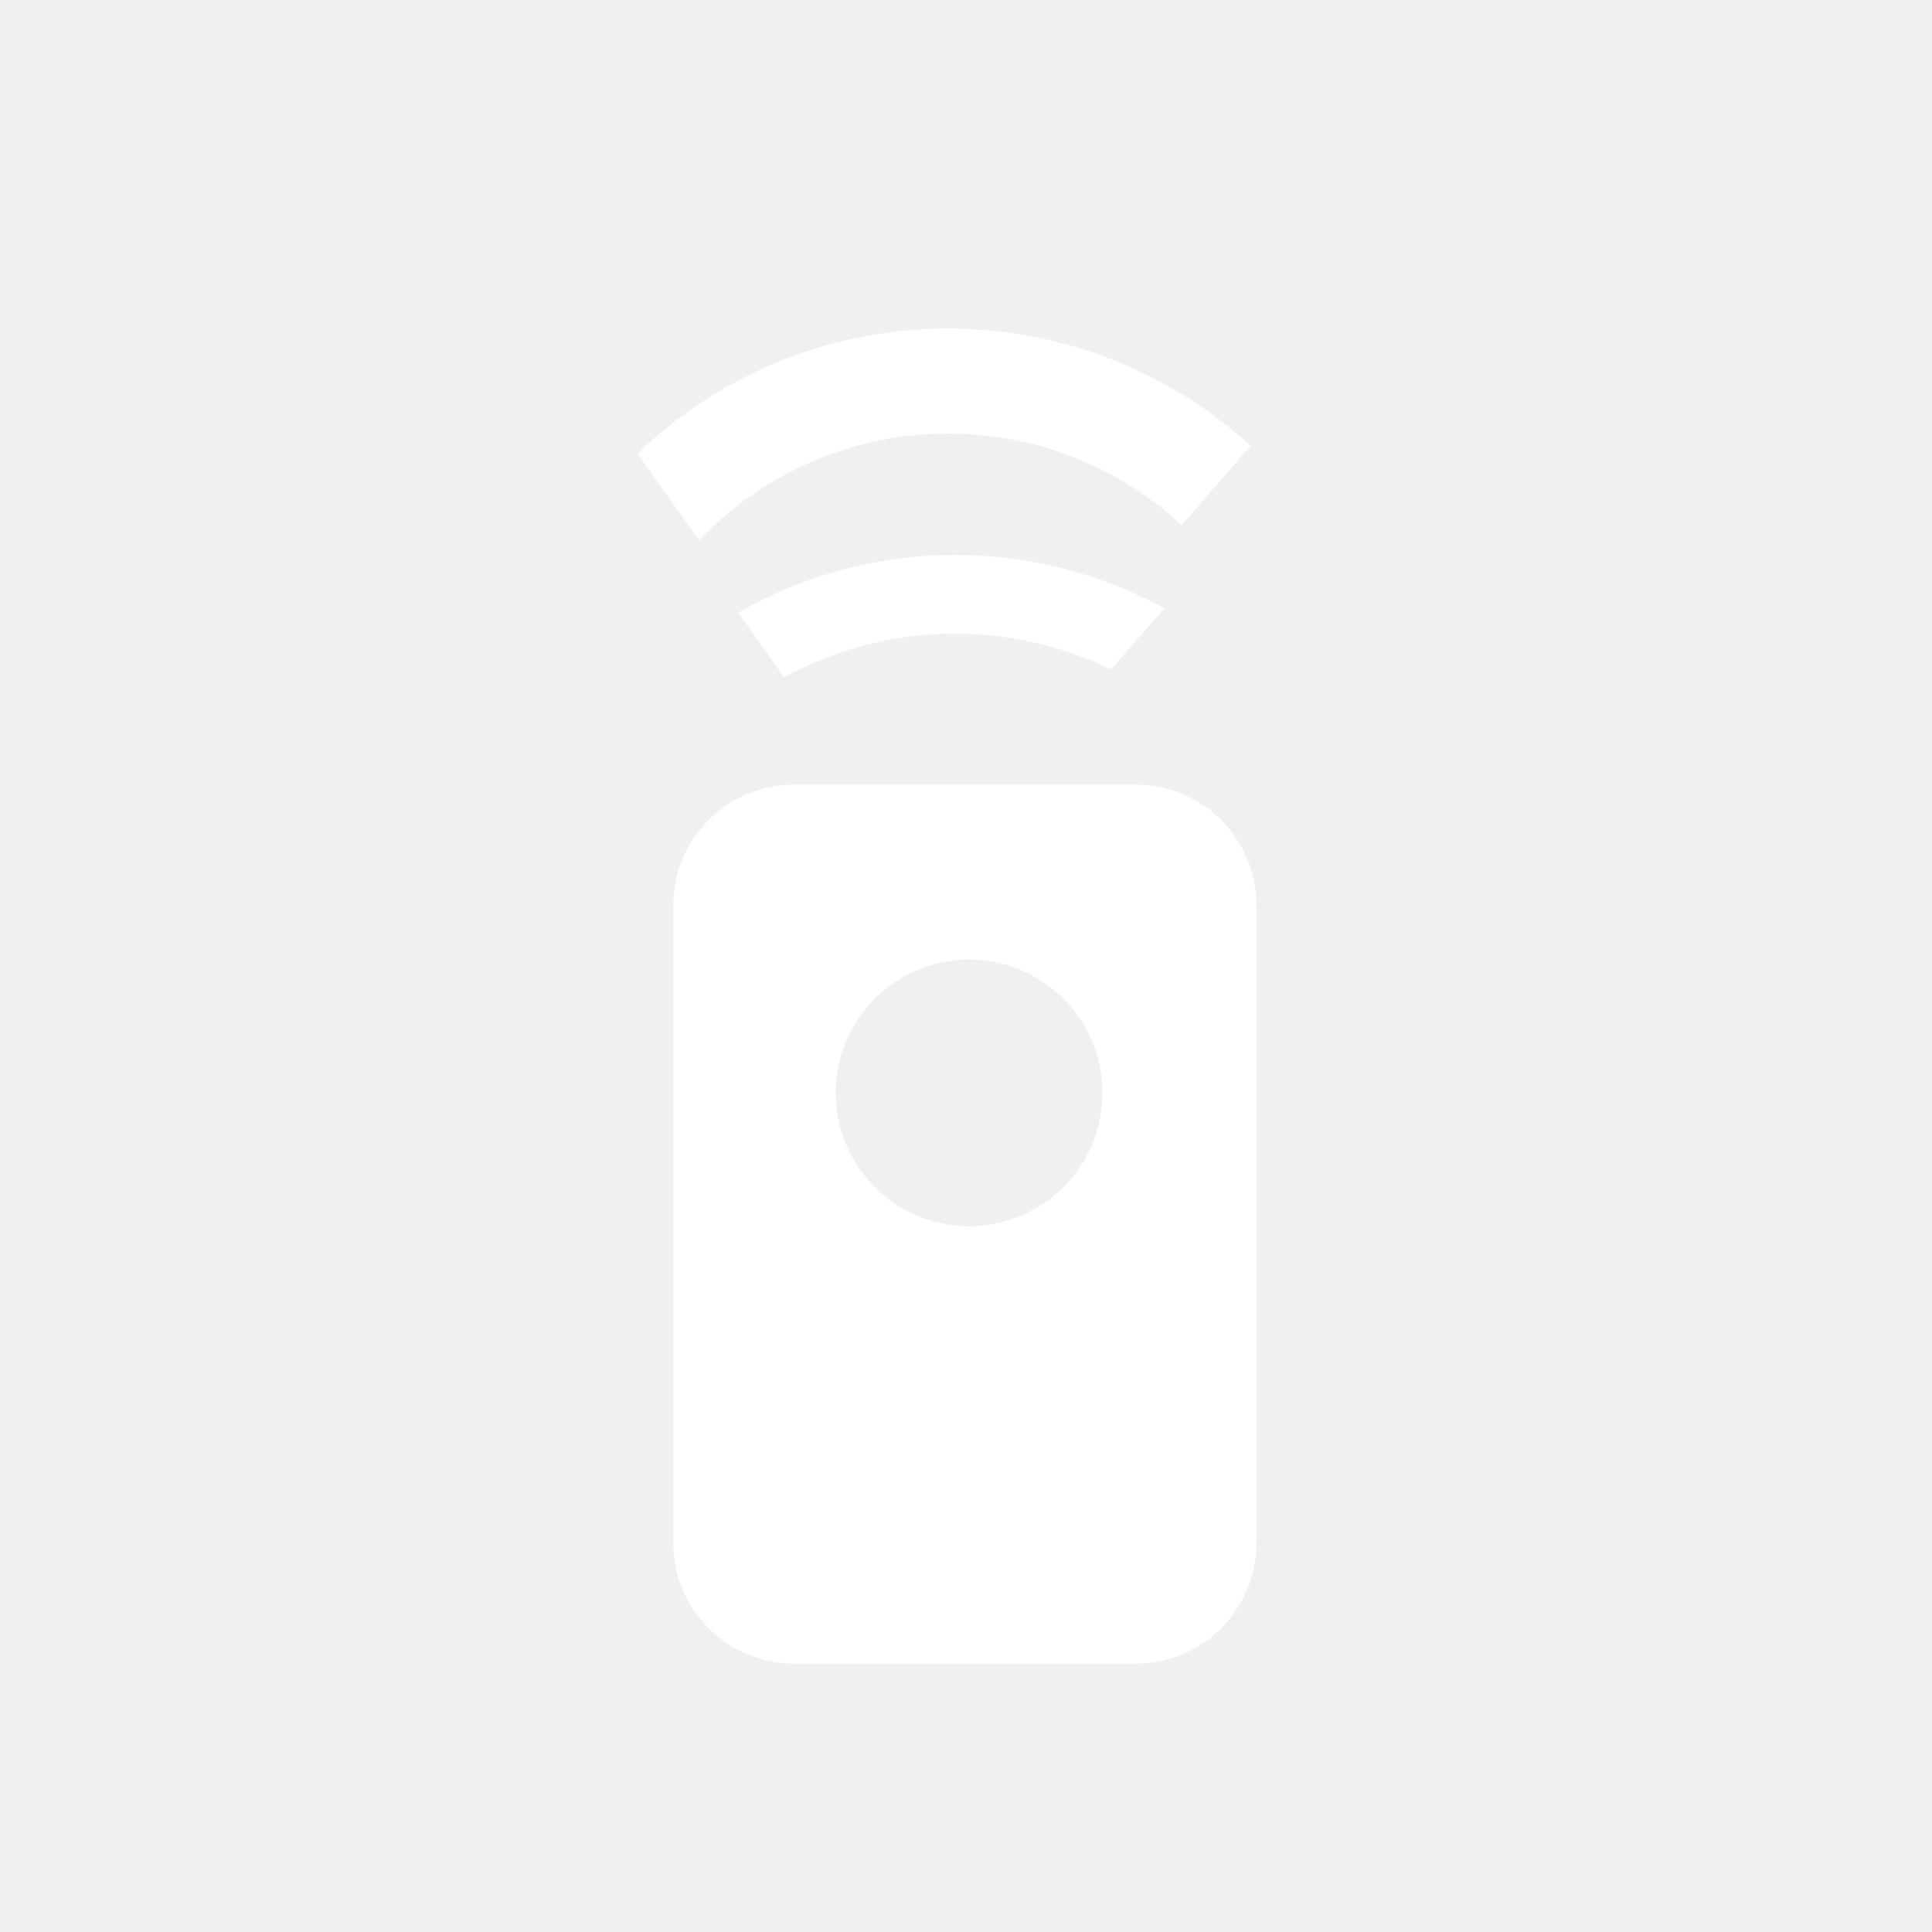
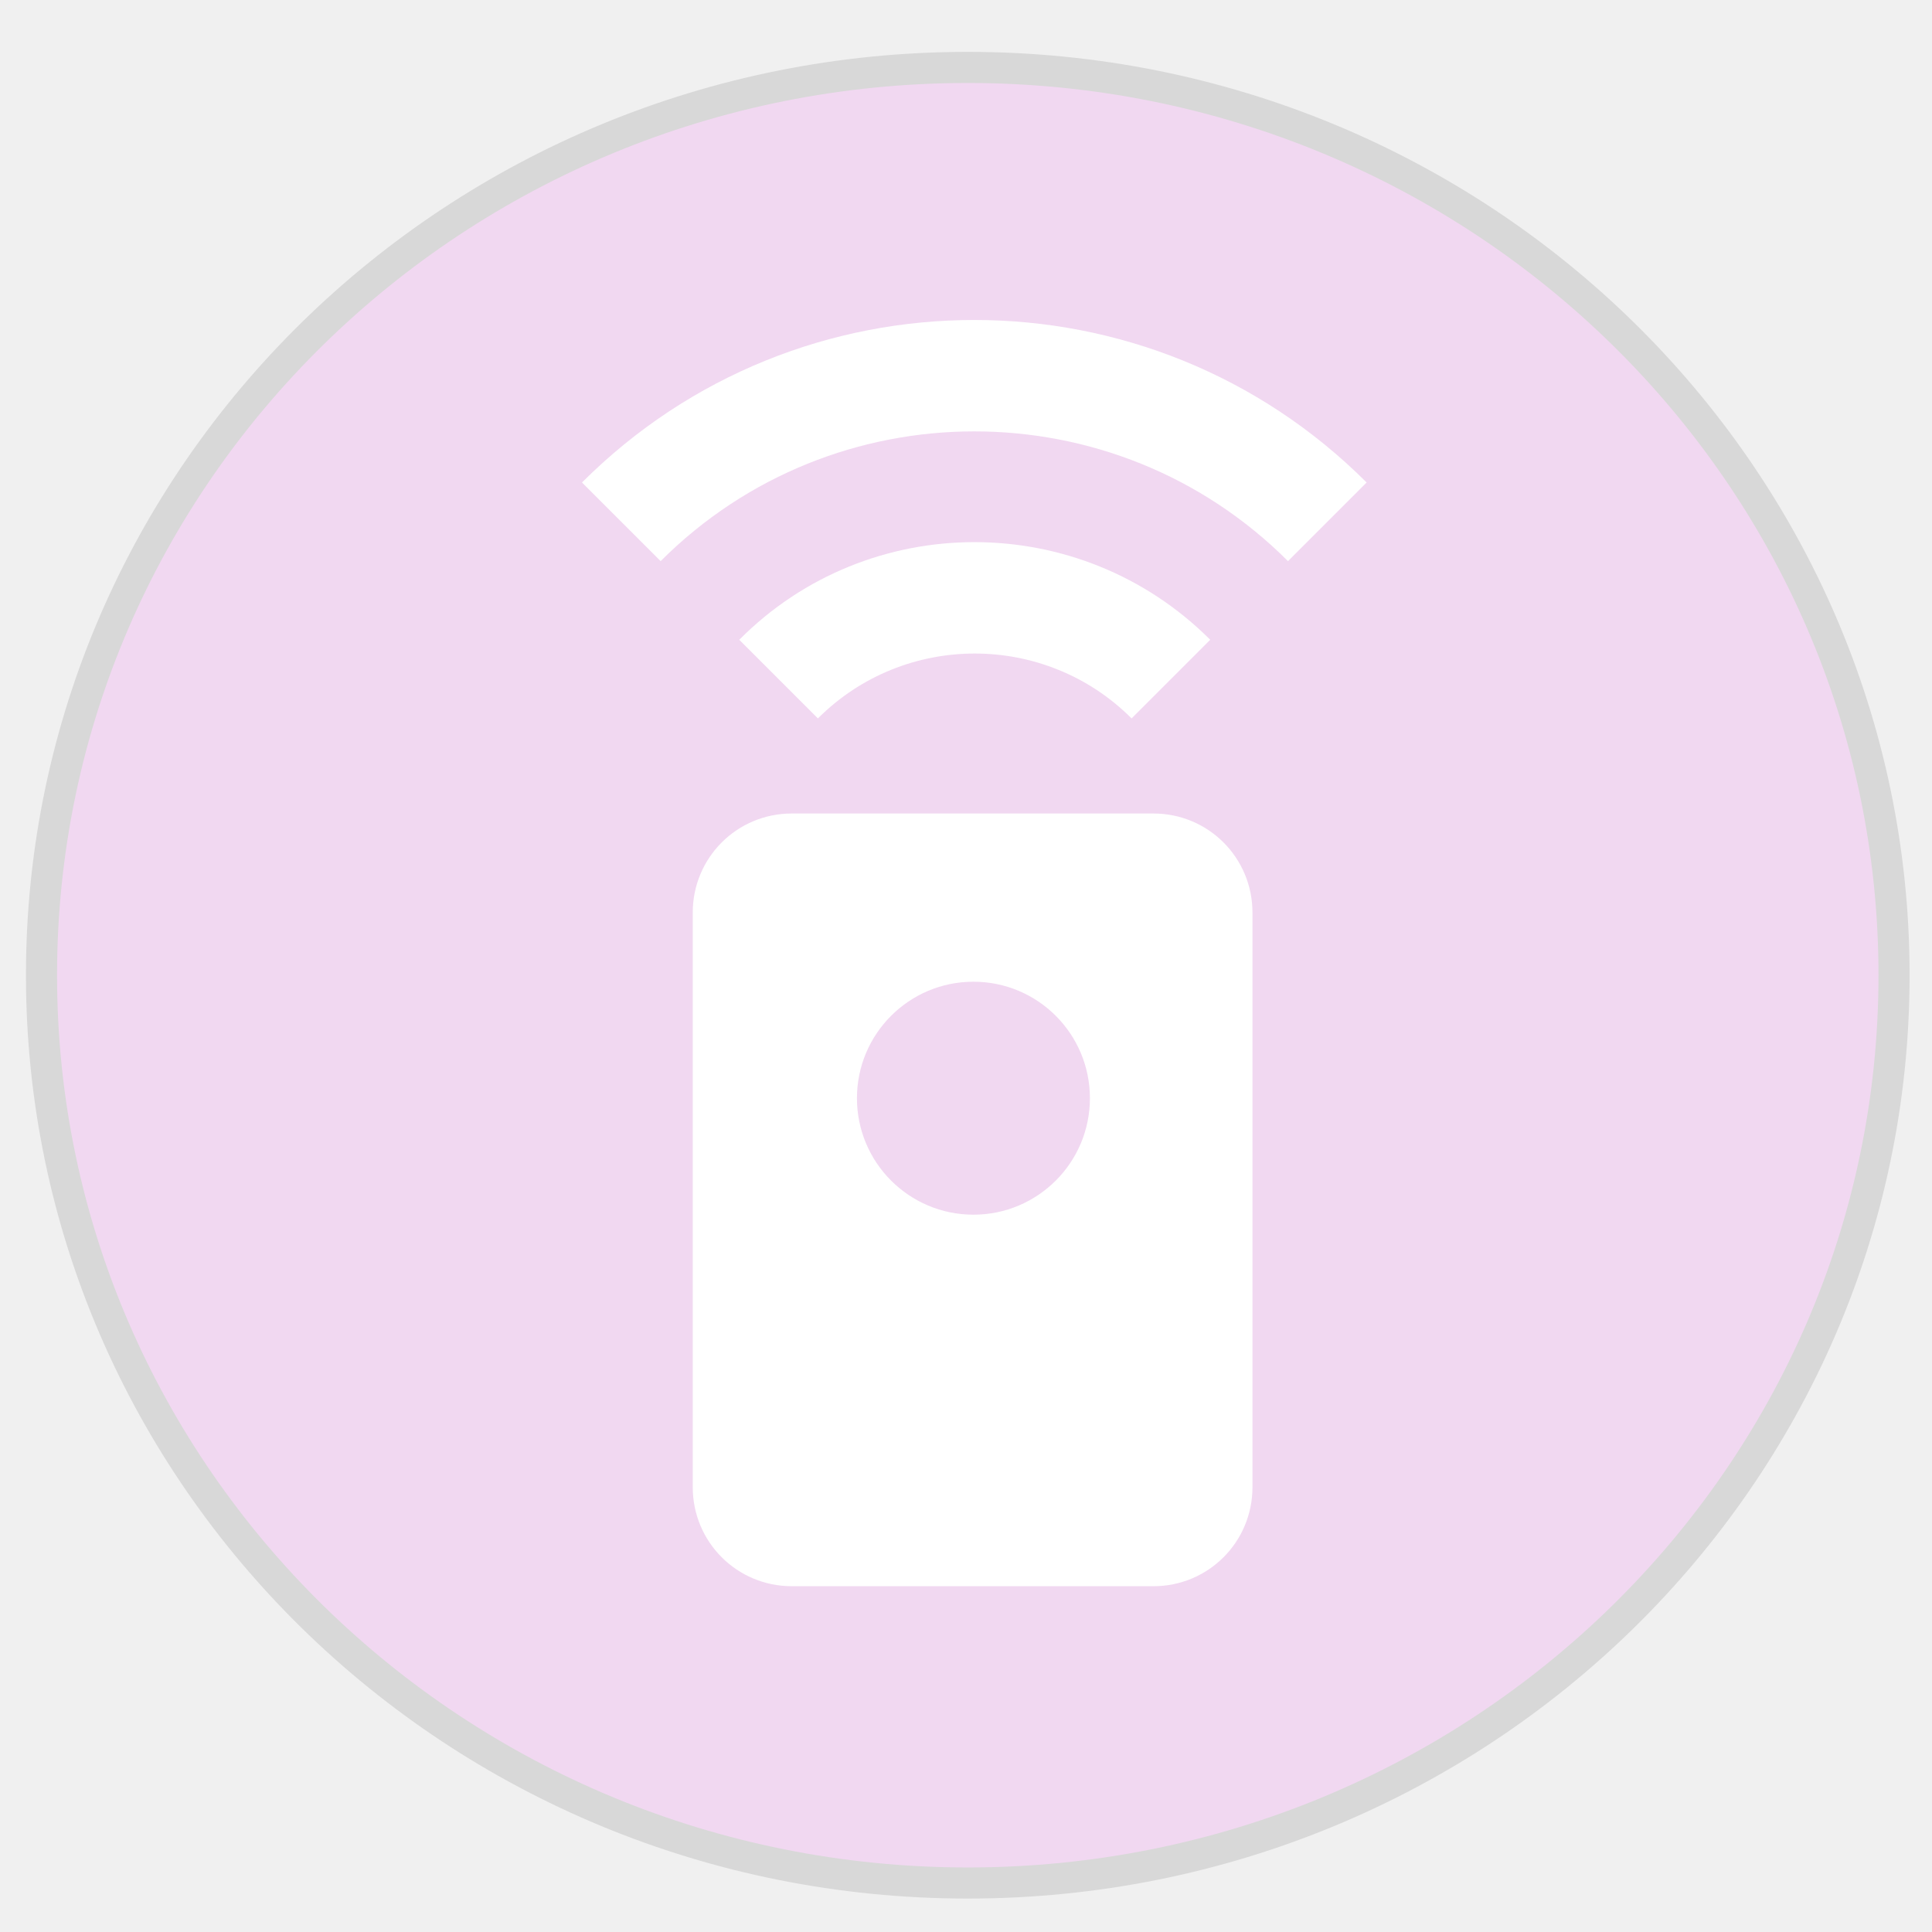
<svg xmlns="http://www.w3.org/2000/svg" width="456" height="456" viewBox="0 0 456 456" version="1.1" xml:space="preserve" style="fill-rule:evenodd;clip-rule:evenodd;stroke-linejoin:round;stroke-miterlimit:2;" id="svg4">
  <defs id="defs4">
    <filter id="mask-powermask-path-effect6_inverse" style="color-interpolation-filters:sRGB" height="100" width="100" x="-50" y="-50">
      <feColorMatrix id="mask-powermask-path-effect6_primitive1" values="1" type="saturate" result="fbSourceGraphic" />
      <feColorMatrix id="mask-powermask-path-effect6_primitive2" values="-1 0 0 0 1 0 -1 0 0 1 0 0 -1 0 1 0 0 0 1 0 " in="fbSourceGraphic" />
    </filter>
    <clipPath clipPathUnits="userSpaceOnUse" id="clipPath10">
      <path style="clip-rule:evenodd;fill:#ffffff;fill-opacity:1;fill-rule:evenodd;stroke:none;stroke-width:15;stroke-linejoin:round;stroke-miterlimit:2;stroke-dasharray:none;stroke-opacity:1;paint-order:markers fill stroke" d="m 126.914,-364.084 80.114,96.772 82.494,-110.256 -168.161,-3.173 z" id="path10" />
    </clipPath>
    <clipPath clipPathUnits="userSpaceOnUse" id="clipPath11">
      <path style="display:inline;fill:#ffffff;fill-opacity:1;stroke:none;stroke-width:15;stroke-dasharray:none;stroke-opacity:1;paint-order:markers fill stroke" d="m 126.914,-364.084 80.114,96.772 82.494,-110.256 -168.161,-3.173 z" id="path11" />
    </clipPath>
  </defs>
  <rect style="clip-rule:evenodd;display:none;fill:#803300;fill-rule:evenodd;stroke-width:0.582;stroke-linejoin:round;stroke-miterlimit:2;paint-order:markers fill stroke" id="rect4" width="484.605" height="468.9" x="-7.292" y="-3.365" />
-   <g id="g11" transform="matrix(1.239489,0,0,1.239489,-39.68344,435.9067)">
-     <path id="path6" style="clip-rule:evenodd;fill:#ffffff;fill-rule:evenodd;stroke-width:0.582;stroke-linejoin:round;stroke-miterlimit:2;paint-order:markers fill stroke" d="m 183.232,-202.269 c -12.744,0 -23.004,10.26 -23.004,23.004 v 121.361 c 0,12.744 10.26,23.002 23.004,23.002 h 65.043 c 12.744,0 23.004,-10.258 23.004,-23.002 V -179.265 c 0,-12.744 -10.26,-23.004 -23.004,-23.004 z m 33.314,33.314 a 25.383,25.383 0 0 1 25.383,25.383 25.383,25.383 0 0 1 -25.383,25.383 25.383,25.383 0 0 1 -25.383,-25.383 25.383,25.383 0 0 1 25.383,-25.383 z" />
-     <circle style="fill:none;stroke:#ffffff;stroke-width:20;stroke-dasharray:none;stroke-opacity:1;paint-order:markers fill stroke" id="path7" cx="213.374" cy="-279.211" r="75.459" clip-path="url(#clipPath11)" transform="rotate(4.205195,-815.9899,-252.6824)" />
-     <circle style="clip-rule:evenodd;fill:none;fill-rule:evenodd;stroke:#ffffff;stroke-width:15;stroke-linejoin:round;stroke-miterlimit:2;stroke-dasharray:none;stroke-opacity:1;paint-order:markers fill stroke" id="path7-4" cx="213.697" cy="-246.667" r="75.459" clip-path="url(#clipPath10)" transform="rotate(4.205195,-924.9409,-202.2069)" />
+   <g id="g6" transform="matrix(7.342987,0,0,7.342987,-320.8228,-125.5914)">
+     <ellipse style="opacity:0.1;fill:#ff00ff;stroke:#000000;stroke-width:1;stroke-dasharray:none;stroke-opacity:1;paint-order:markers fill stroke" id="path6" cx="74.798" cy="48.45" rx="29.773" ry="29.179" />
+     <path d="m 85.9,45.8 9,-9 C 70.1,12 29.9,12 5.1,36.8 l 9,9 C 33.9,26 66.1,26 85.9,45.8 Z" id="path3" transform="matrix(0.2808557,0,0,0.2808557,60.96549,22.277)" style="fill:#ffffff" />
+     <path d="m 23.1,54.8 9,9 c 9.9,-9.9 26,-9.9 35.9,0 l 9,-9 C 62.1,39.9 37.9,39.9 23.1,54.8 Z" id="path2" transform="matrix(0.2808557,0,0,0.2808557,60.96549,22.277)" style="fill:#ffffff" />
+     <path id="rect2" style="fill:#ffffff;stroke:none;stroke-width:2.528;stroke-dasharray:none;stroke-opacity:1;paint-order:markers fill stroke" d="m 69.142,43.252 c -1.764,0 -3.184,1.42 -3.184,3.184 v 18.469 c 0,1.764 1.42,3.184 3.184,3.184 h 11.623 c 1.764,0 3.184,-1.42 3.184,-3.184 V 46.436 c 0,-1.764 -1.42,-3.184 -3.184,-3.184 z m 5.838,5.407 a 3.744,3.744 0 0 1 3.744,3.744 3.744,3.744 0 0 1 -3.744,3.744 3.744,3.744 0 0 1 -3.744,-3.744 3.744,3.744 0 0 1 3.744,-3.744 z" />
  </g>
</svg>
